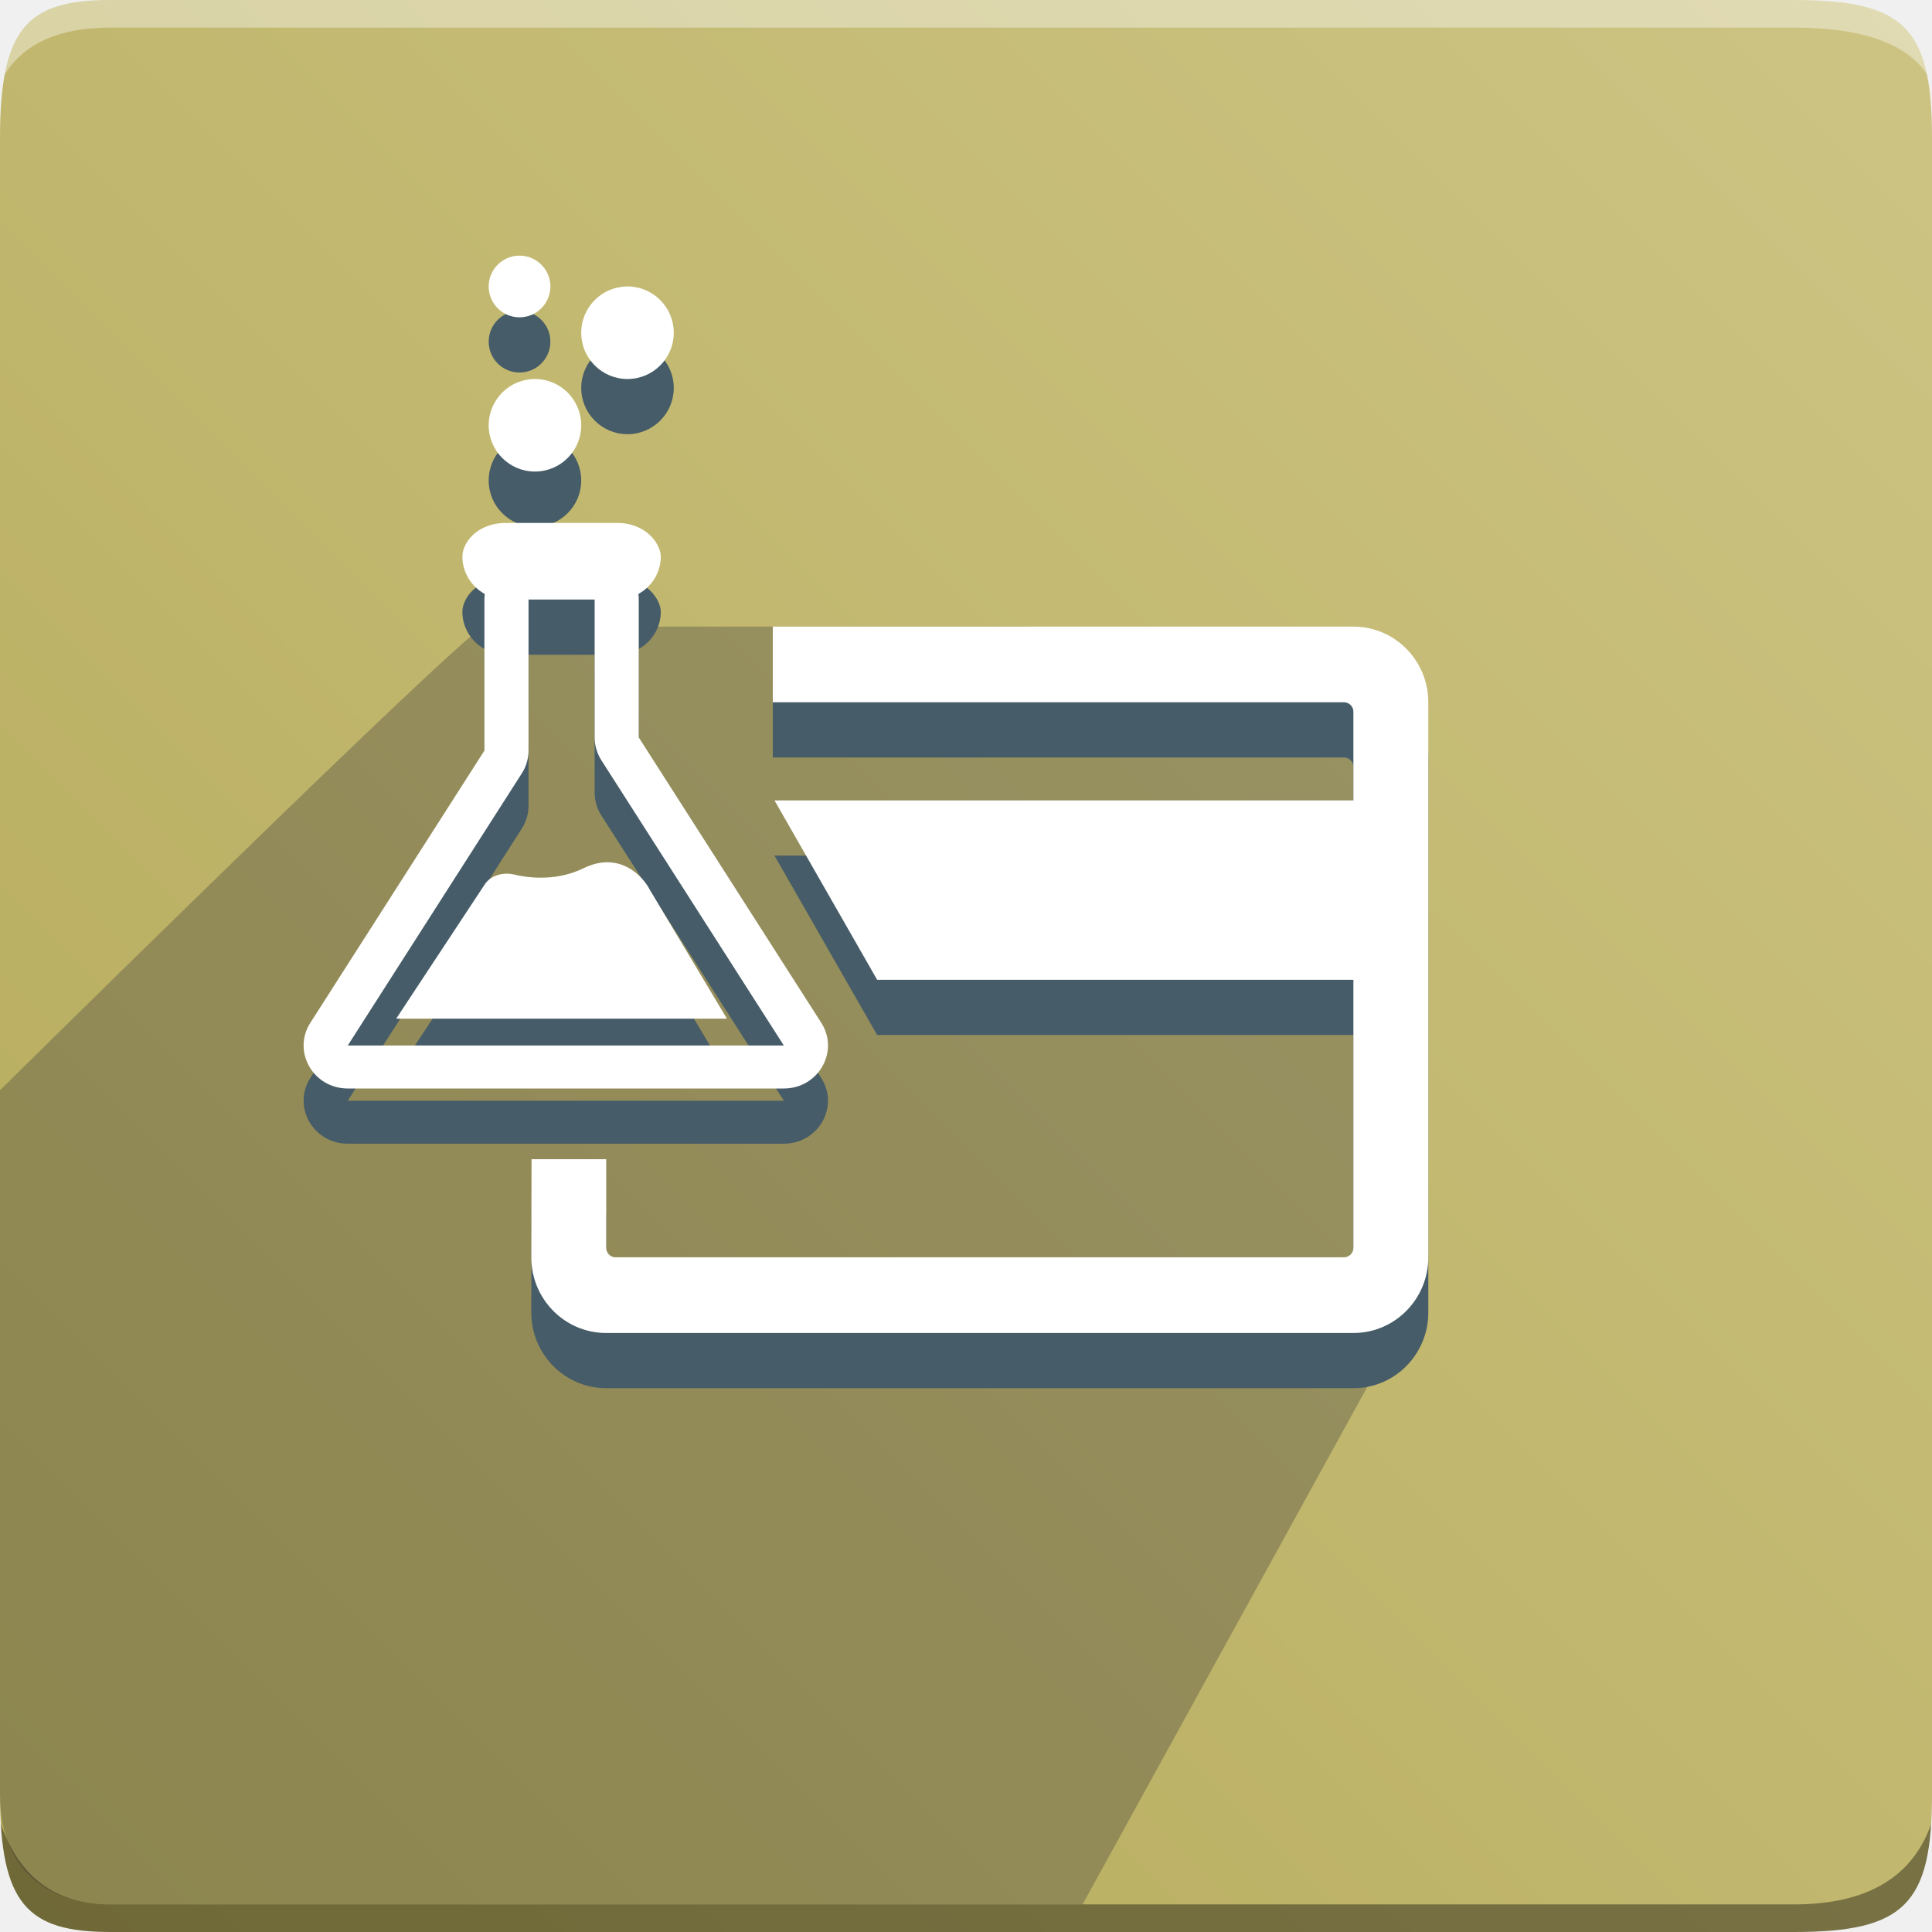
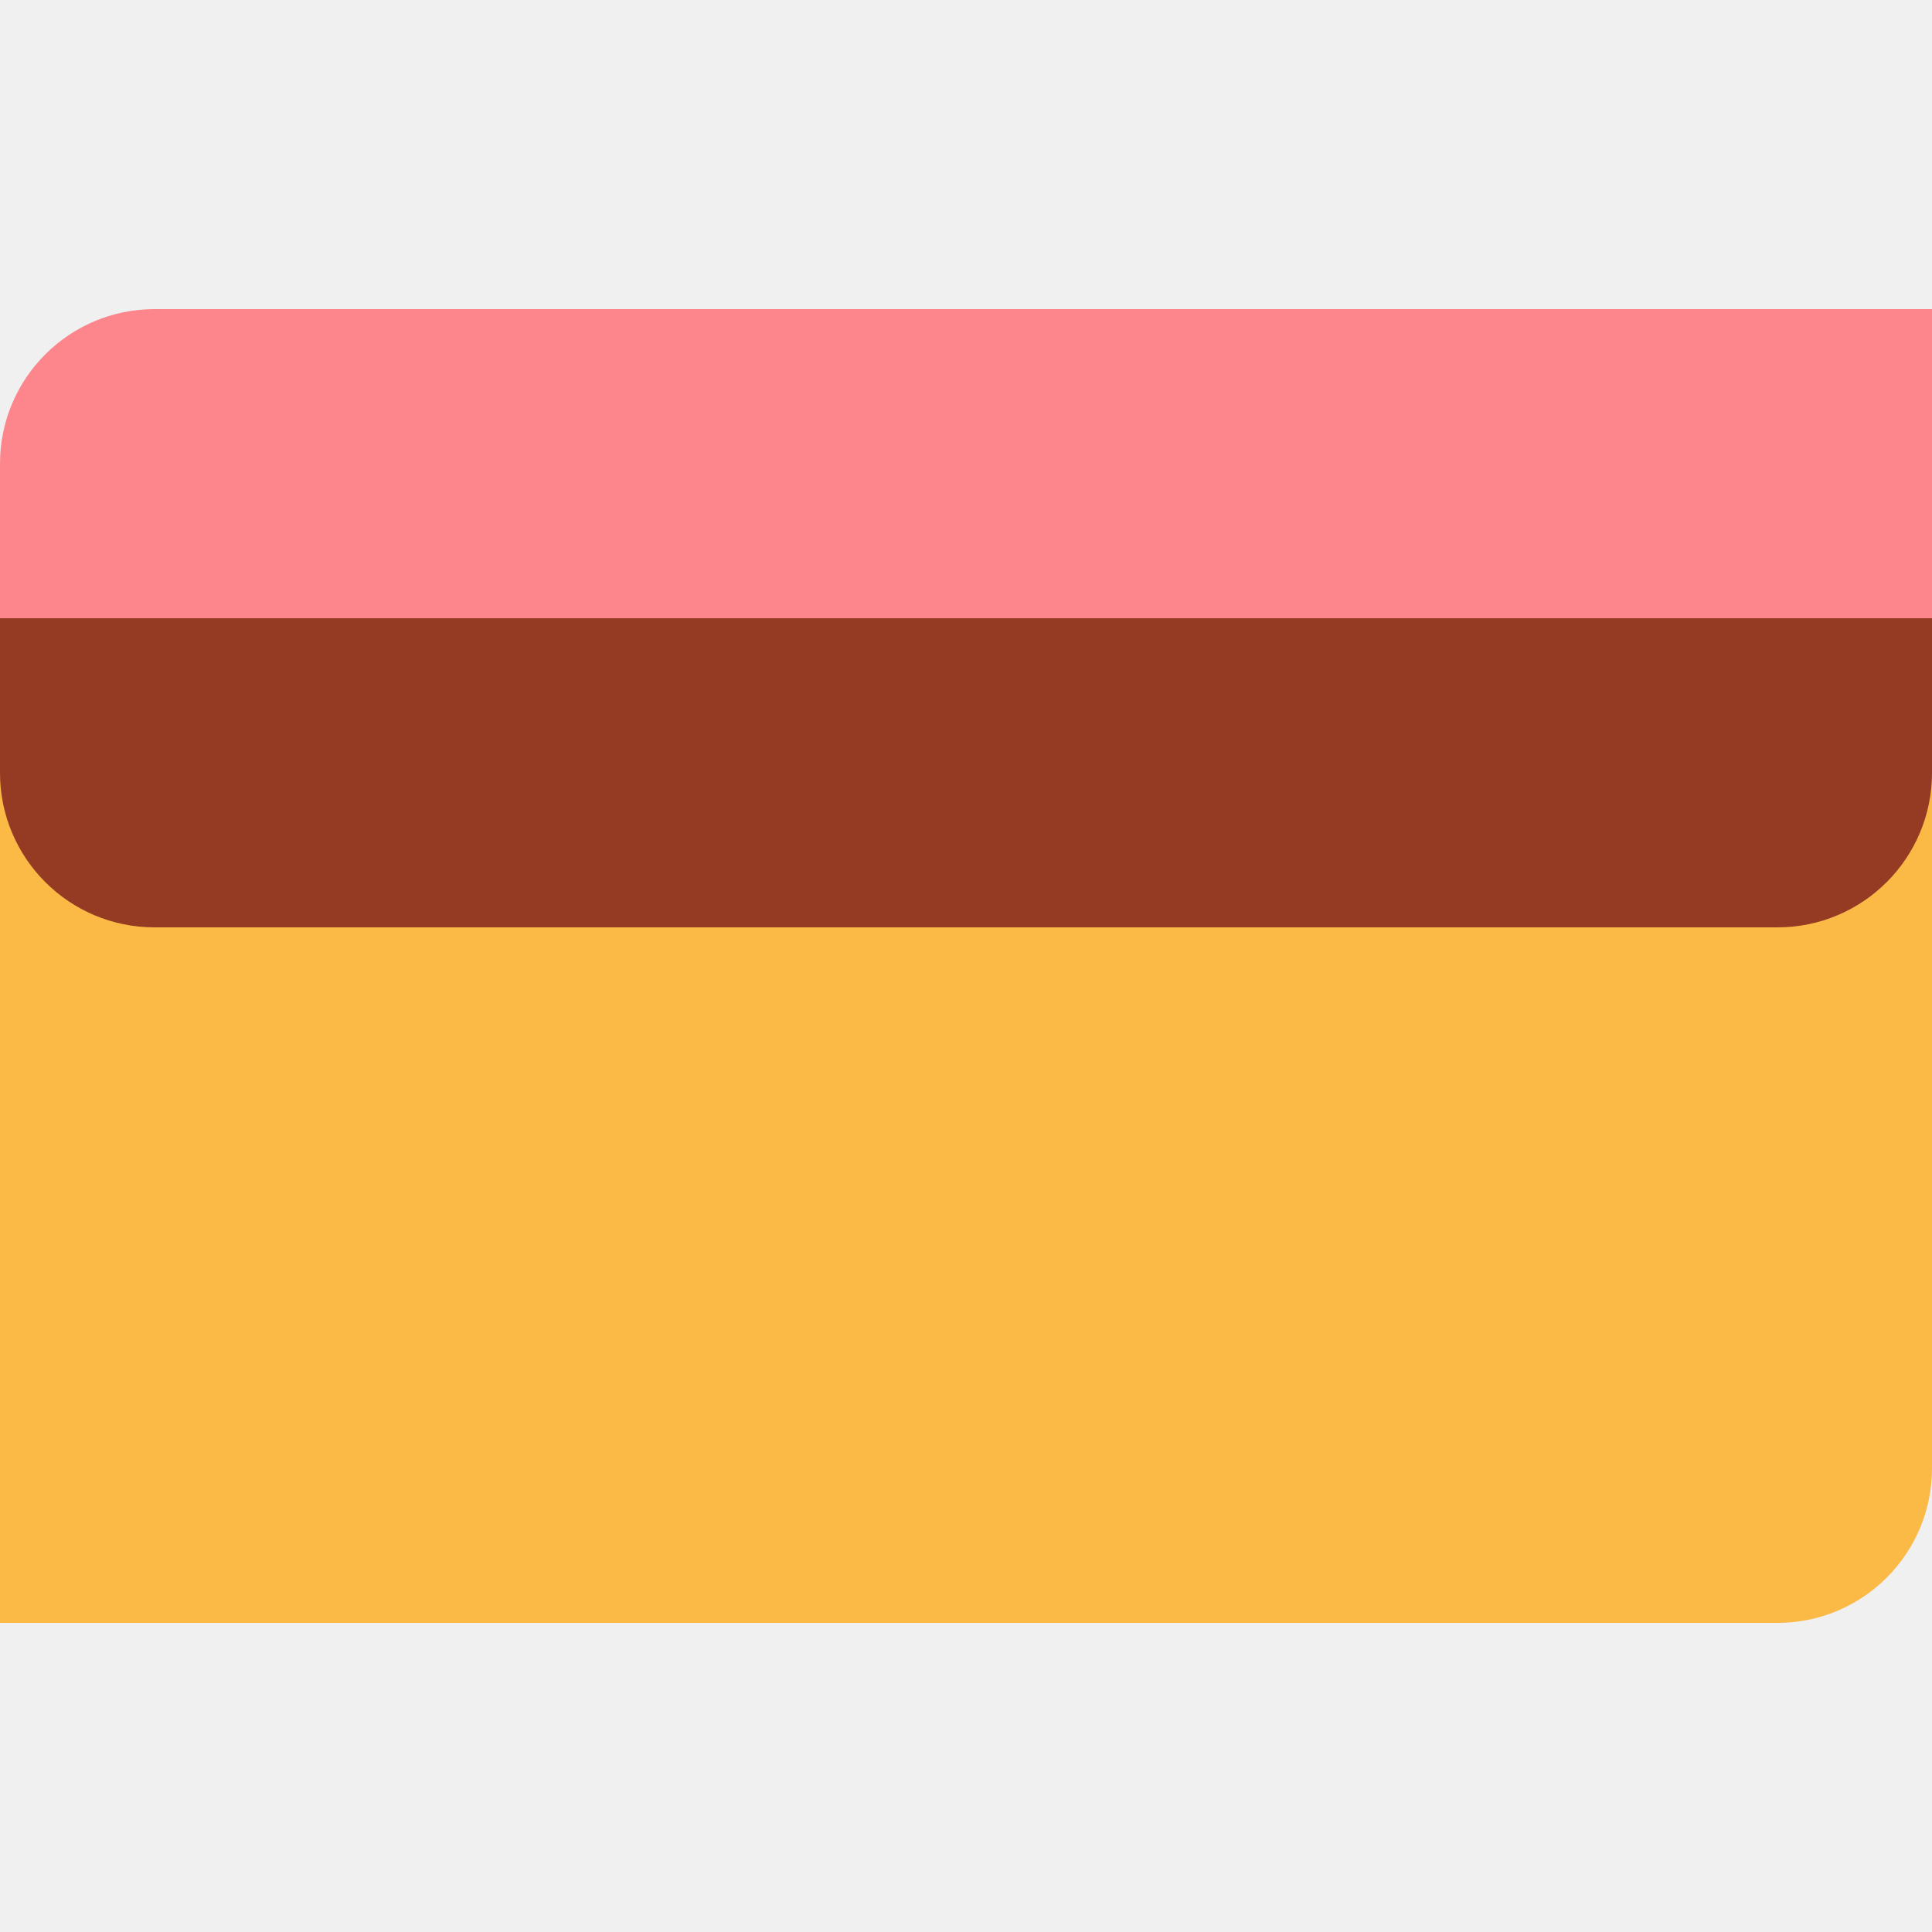
- <svg xmlns="http://www.w3.org/2000/svg" width="70" height="70" viewBox="0 0 70 70" fill="none">
-   <g clip-path="url(#clip0_160_30)">
-     <mask id="mask0_160_30" style="mask-type:alpha" maskUnits="userSpaceOnUse" x="0" y="0" width="70" height="70">
-       <path d="M4 0H65C69 0 70 1 70 5V65C70 69 69 70 65 70H4C1 70 0 69 0 65V5C0 1 1 0 4 0Z" fill="white" />
-     </mask>
-     <g mask="url(#mask0_160_30)">
-       <path fill-rule="evenodd" clip-rule="evenodd" d="M0 0H70V70H0V0Z" fill="url(#paint0_linear_160_30)" />
-       <path fill-rule="evenodd" clip-rule="evenodd" d="M4 1H65C67.667 1 69.333 1.667 70 3V0H0V3C0.667 1.667 2 1 4 1Z" fill="white" fill-opacity="0.383" />
-       <path fill-rule="evenodd" clip-rule="evenodd" d="M4 69H65C67.667 69 69.333 68 70 66V70H0V66C0.667 68 2 69 4 69Z" fill="black" fill-opacity="0.383" />
-     </g>
-     <path opacity="0.324" fill-rule="evenodd" clip-rule="evenodd" d="M4 69C2 69 0 68 0 65V39.5C0 39.5 16 23.703 17.5 22.703H31H37.25L48 23L51.576 24.968L51.34 46.978L39.224 69H4Z" fill="#393939" />
-     <path fill-rule="evenodd" clip-rule="evenodd" d="M28 27.445H48.697C48.787 27.446 48.874 27.482 48.937 27.547C49.001 27.611 49.036 27.698 49.036 27.788V31H28.061L31.781 37.5H49.036V47.212C49.036 47.302 49.001 47.389 48.937 47.453C48.874 47.518 48.787 47.554 48.697 47.555H22.303C22.116 47.555 21.964 47.4 21.964 47.212V44H19.259L19.25 47.555C19.25 49.069 20.464 50.297 21.964 50.297H49.036C50.537 50.297 51.75 49.069 51.75 47.555V27.445C51.75 25.931 50.536 24.703 49.036 24.703H28V27.445Z" fill="#465C68" />
-     <path fill-rule="evenodd" clip-rule="evenodd" d="M28 25.445H48.697C48.787 25.446 48.874 25.482 48.937 25.547C49.001 25.611 49.036 25.698 49.036 25.788V29H28.061L31.781 35.5H49.036V45.212C49.036 45.302 49.001 45.389 48.937 45.453C48.874 45.518 48.787 45.554 48.697 45.555H22.303C22.116 45.555 21.964 45.4 21.964 45.212V42H19.259L19.25 45.555C19.25 47.069 20.464 48.297 21.964 48.297H49.036C50.537 48.297 51.75 47.069 51.75 45.555V25.445C51.75 23.931 50.536 22.703 49.036 22.703H28V25.445Z" fill="white" />
-     <path fill-rule="evenodd" clip-rule="evenodd" d="M19.941 12.379C19.941 12.997 19.441 13.497 18.823 13.497C18.206 13.497 17.706 12.997 17.706 12.379C17.706 11.762 18.206 11.262 18.823 11.262C19.441 11.262 19.941 11.762 19.941 12.379ZM22.735 15.732C23.661 15.732 24.412 14.982 24.412 14.056C24.412 13.13 23.661 12.379 22.735 12.379C21.809 12.379 21.059 13.13 21.059 14.056C21.059 14.982 21.809 15.732 22.735 15.732ZM19.382 19.085C20.308 19.085 21.059 18.335 21.059 17.409C21.059 16.483 20.308 15.732 19.382 15.732C18.456 15.732 17.706 16.483 17.706 17.409C17.706 18.335 18.456 19.085 19.382 19.085ZM22.344 20.946H18.35C17.239 20.946 16.753 21.703 16.753 22.164C16.753 22.746 17.08 23.253 17.564 23.521C17.556 23.587 17.551 23.654 17.551 23.722V29.196L11.245 39.057C10.581 40.094 11.346 41.438 12.6 41.438H28.4C29.654 41.438 30.419 40.094 29.756 39.057L23.143 28.718V23.722C23.143 23.654 23.139 23.587 23.13 23.521C23.615 23.253 23.942 22.746 23.942 22.164C23.942 21.75 23.455 20.946 22.344 20.946ZM21.545 23.722L19.149 23.722V29.196C19.149 29.488 19.065 29.773 18.907 30.02L12.6 39.881H28.4L21.787 29.543C21.629 29.295 21.545 29.01 21.545 28.718V23.722ZM26.338 38.907H14.356L17.563 34.044C17.784 33.71 18.229 33.593 18.626 33.686C19.297 33.844 20.248 33.894 21.146 33.456C22.424 32.833 23.276 33.716 23.542 34.235L26.338 38.907Z" fill="#465C68" />
-     <path fill-rule="evenodd" clip-rule="evenodd" d="M19.941 10.379C19.941 10.997 19.441 11.497 18.823 11.497C18.206 11.497 17.706 10.997 17.706 10.379C17.706 9.762 18.206 9.262 18.823 9.262C19.441 9.262 19.941 9.762 19.941 10.379ZM22.735 13.732C23.661 13.732 24.412 12.982 24.412 12.056C24.412 11.13 23.661 10.379 22.735 10.379C21.809 10.379 21.059 11.13 21.059 12.056C21.059 12.982 21.809 13.732 22.735 13.732ZM19.382 17.085C20.308 17.085 21.059 16.335 21.059 15.409C21.059 14.483 20.308 13.732 19.382 13.732C18.456 13.732 17.706 14.483 17.706 15.409C17.706 16.335 18.456 17.085 19.382 17.085ZM22.344 18.946H18.35C17.239 18.946 16.753 19.703 16.753 20.164C16.753 20.746 17.08 21.253 17.564 21.521C17.556 21.587 17.551 21.654 17.551 21.722V27.196L11.245 37.057C10.581 38.094 11.346 39.438 12.6 39.438H28.4C29.654 39.438 30.419 38.094 29.756 37.057L23.143 26.718V21.722C23.143 21.654 23.139 21.587 23.13 21.521C23.615 21.253 23.942 20.746 23.942 20.164C23.942 19.75 23.455 18.946 22.344 18.946ZM21.545 21.722L19.149 21.722V27.196C19.149 27.488 19.065 27.773 18.907 28.02L12.6 37.881H28.4L21.787 27.543C21.629 27.295 21.545 27.01 21.545 26.718V21.722ZM26.338 36.907H14.356L17.563 32.044C17.784 31.71 18.229 31.593 18.626 31.686C19.297 31.845 20.248 31.894 21.146 31.456C22.424 30.833 23.276 31.716 23.542 32.235L26.338 36.907Z" fill="white" />
-   </g>
-   <defs>
-     <linearGradient id="paint0_linear_160_30" x1="70" y1="0" x2="0" y2="70" gradientUnits="userSpaceOnUse">
-       <stop stop-color="#CDC484" />
-       <stop offset="1" stop-color="#B5AA59" />
-     </linearGradient>
-     <clipPath id="clip0_160_30">
-       <rect width="70" height="70" fill="white" />
-     </clipPath>
-   </defs>
+ <svg xmlns="http://www.w3.org/2000/svg" width="50" height="50" viewBox="0 0 50 50">
+   <path d="M0 12h50v26a4 4 0 0 1-4 4H0V12Z" fill="#FBB945" />
+   <path d="M4 21a4 4 0 0 1-4-4v-5a4 4 0 0 1 4-4h46v9a4 4 0 0 1-4 4H4Z" fill="#FC868B" />
+   <path d="M0 16h50v4a4 4 0 0 1-4 4H4a4 4 0 0 1-4-4v-4Z" fill="#953B24" />
</svg>
